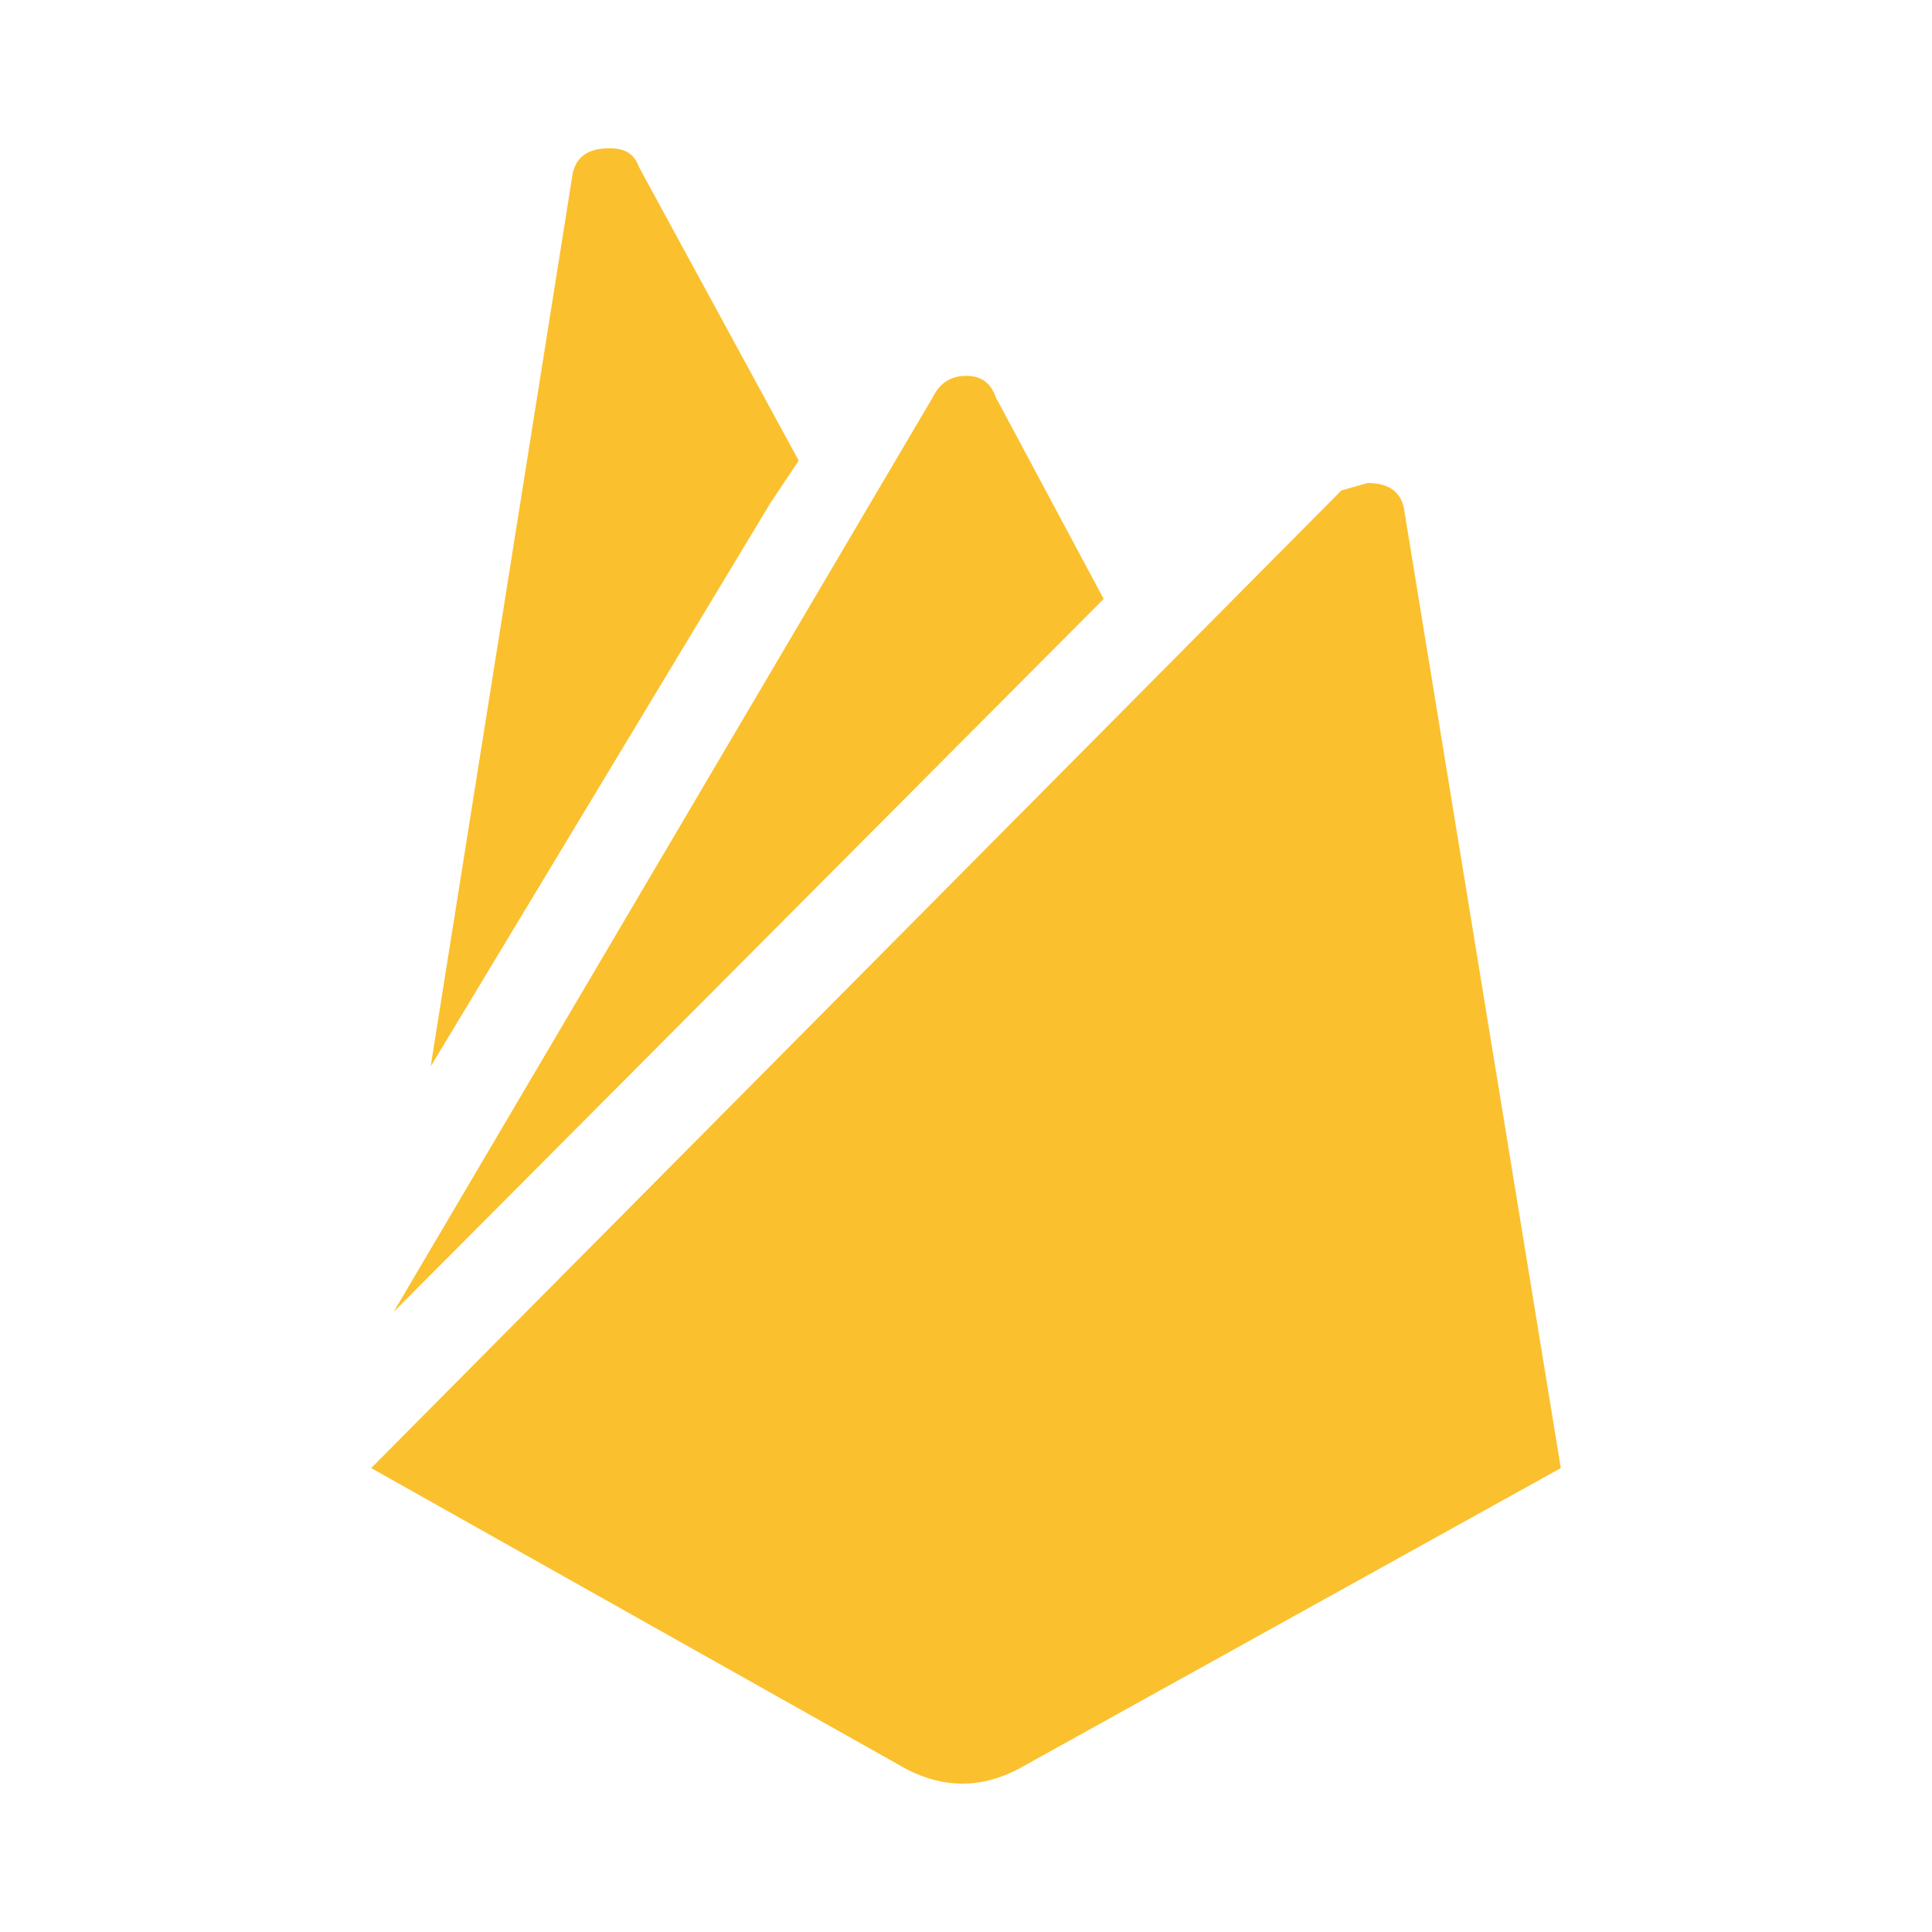
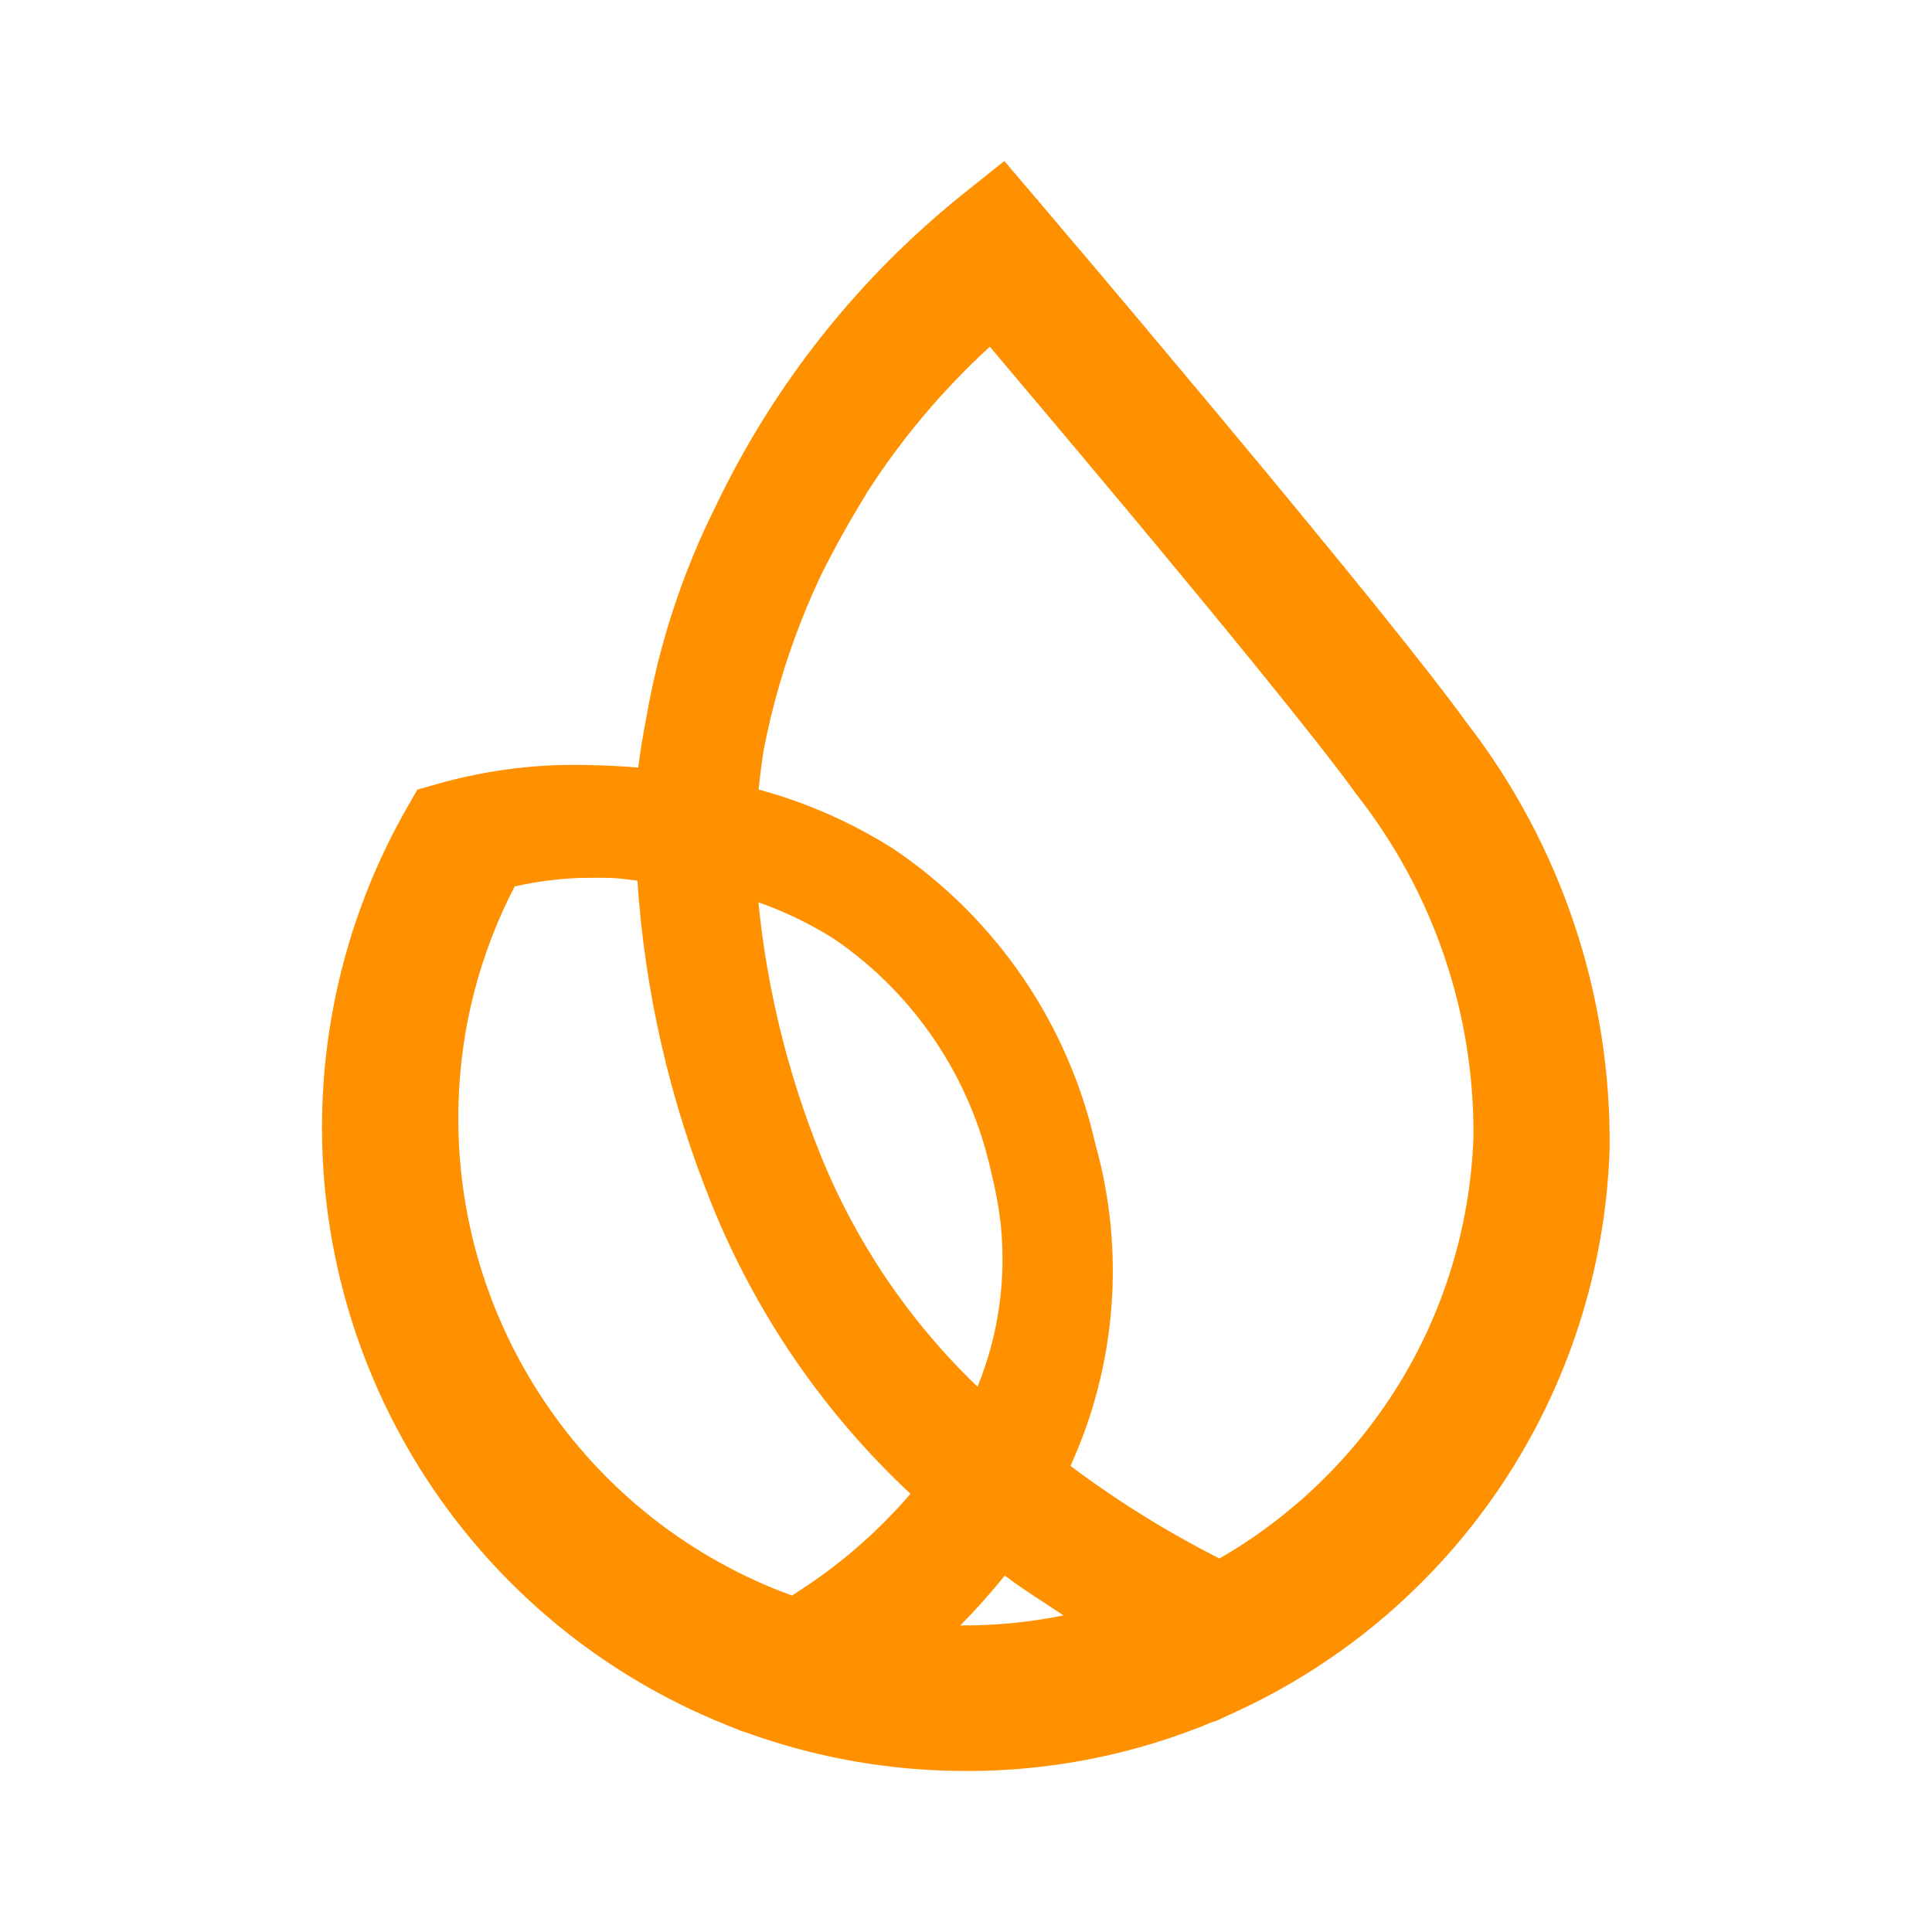
<svg xmlns="http://www.w3.org/2000/svg" viewBox="0 0 24 24">
-   <path fill="#fbc02d" d="m19.389 18.237-6.742 3.74q-.693.36-1.386 0l-6.65-3.74L16.664 6.092 16.988 6c.277 0 .434.12.461.37zM9.553 6.277 5.35 13.248 7.105 2.212c.028-.25.185-.37.462-.37.185 0 .305.056.37.232l1.985 3.648-.37.554M13.71 7.44l-8.82 8.857 6.696-11.36c.092-.185.23-.268.415-.268s.305.083.37.268z" />
+   <path fill="#ff9100" d="M18.217 8.974c-.45-.623-1.482-1.904-3.07-3.808-.689-.825-1.28-1.526-1.57-1.87l-.408-.48-.173-.205-.094-.11-.018-.027-.008-.004-.4-.47-.509.407a11.1 11.1 0 0 0-3.069 3.866 9.5 9.5 0 0 0-.87 2.647q-.06.303-.1.615a9 9 0 0 0-.577-.03 6.2 6.2 0 0 0-1.901.229l-.265.074-.136.238a8 8 0 0 0-1.044 3.68 8 8 0 0 0 5.006 7.697l.197.079.06.02h.002a8 8 0 0 0 2.452.473q.143.005.286.005a7.9 7.9 0 0 0 3.076-.618l.007.003.261-.12a7.99 7.99 0 0 0 4.643-6.981 8.5 8.5 0 0 0-1.778-5.31M9.837 19.82l-.192-.074-.051-.02a6.31 6.31 0 0 1-3.897-6.048 6.2 6.2 0 0 1 .697-2.667 4.6 4.6 0 0 1 .759-.103l.065-.002a8 8 0 0 1 .378 0c.108.005.215.021.322.034a13 13 0 0 0 .918 4.007 10.1 10.1 0 0 0 2.474 3.61 6.4 6.4 0 0 1-1.473 1.263m.351-5.486a11.4 11.4 0 0 1-.767-3.125 4.6 4.6 0 0 1 .95.461 4.73 4.73 0 0 1 1.94 2.884 5 5 0 0 1 .12.649 4.2 4.2 0 0 1-.288 2.023 8.3 8.3 0 0 1-1.955-2.892m1.741 5.858a8 8 0 0 0 .553-.62c.233.177.485.332.73.495a6.3 6.3 0 0 1-1.283.125m5.432-2.97a6.34 6.34 0 0 1-2.212 2.138 12.4 12.4 0 0 1-1.851-1.15 5.84 5.84 0 0 0 .309-3.998 6.02 6.02 0 0 0-2.504-3.664 6.1 6.1 0 0 0-1.679-.74 8 8 0 0 1 .064-.496 9 9 0 0 1 .465-1.598q.117-.298.253-.584l.004-.007c.14-.282.296-.567.481-.872l.073-.12h-.002a9.2 9.2 0 0 1 1.534-1.824l.227.269c.53.628 1.03 1.222 1.483 1.765 1.02 1.223 2.342 2.828 2.852 3.536a6.8 6.8 0 0 1 1.446 4.242 6.3 6.3 0 0 1-.943 3.104" />
</svg>
